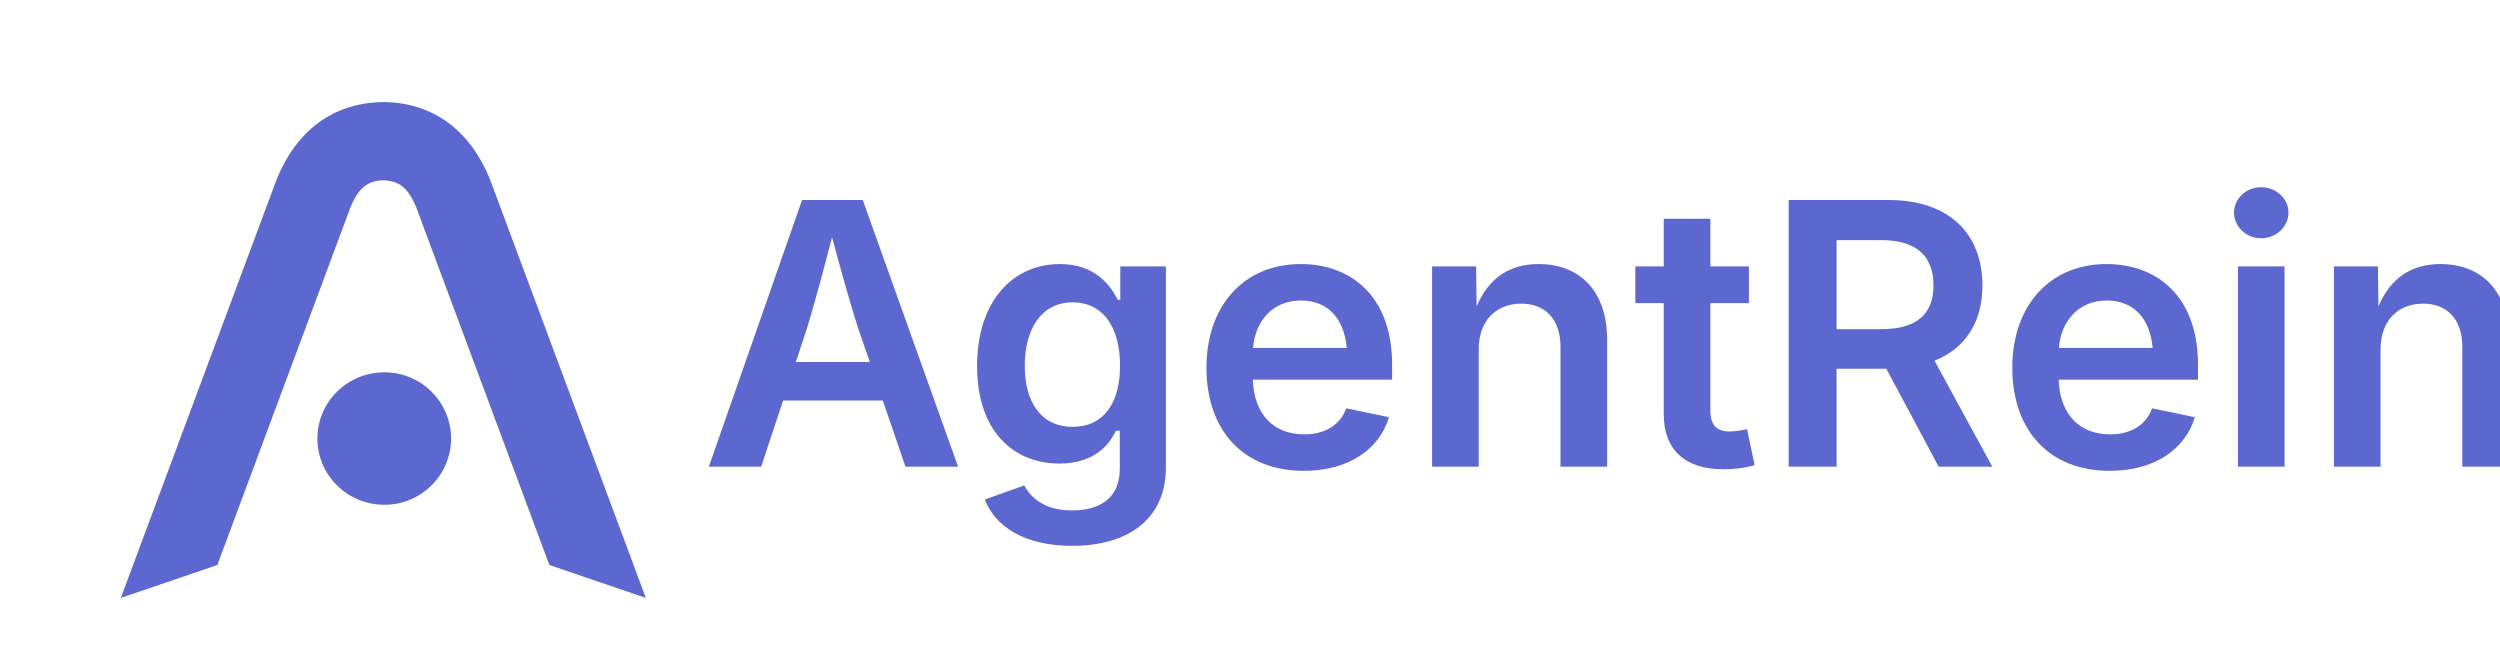
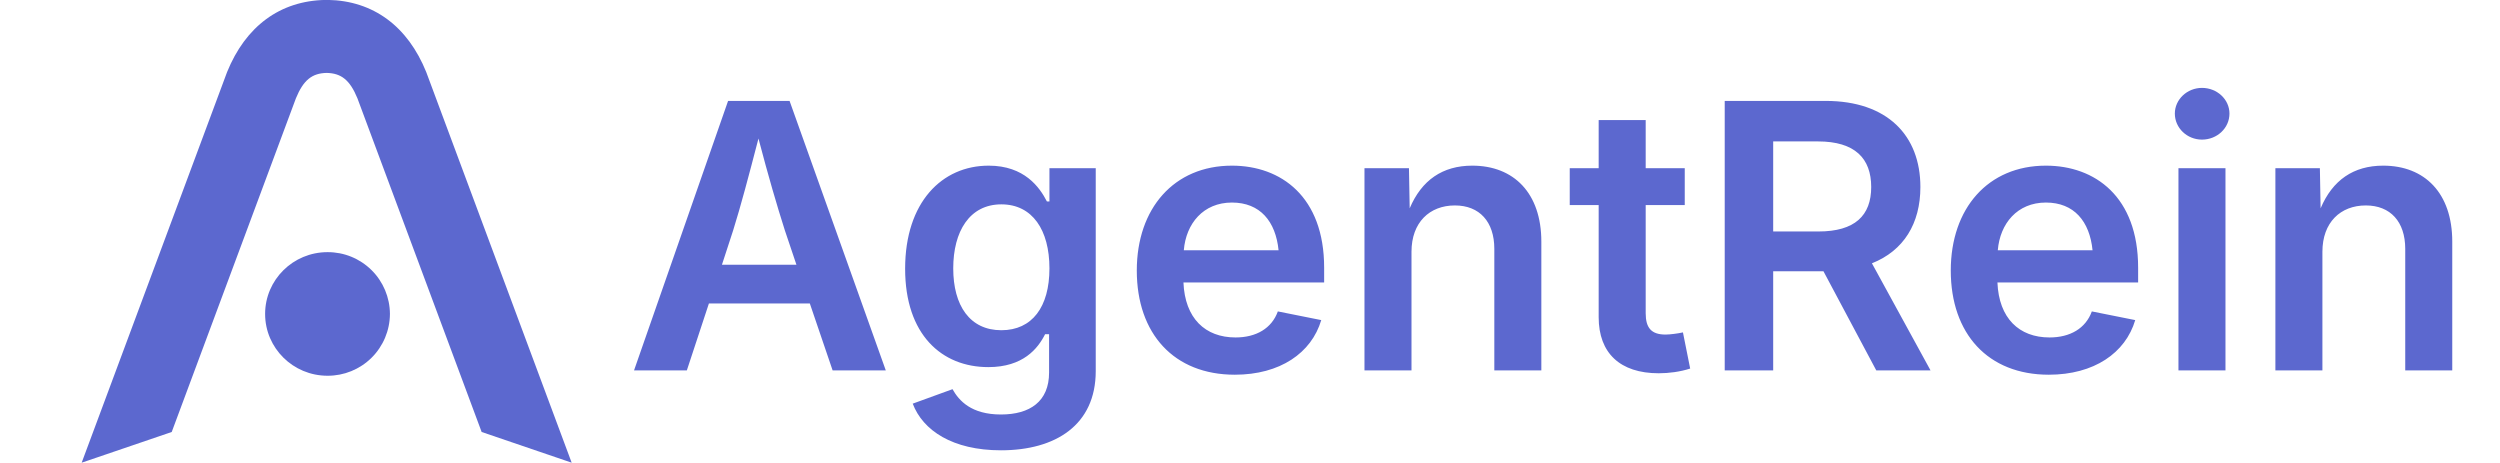
- <svg xmlns="http://www.w3.org/2000/svg" width="100%" viewBox="0 0 150 40" role="img">
-   <g transform="translate(2, 0) scale(1.75)">
+ <svg xmlns="http://www.w3.org/2000/svg" viewBox="0 0 108 20" preserveAspectRatio="xMinYMid meet">
+   <g transform="translate(0, -4.12) scale(1.176)">
    <path fill="#5c68cf" fill-rule="evenodd" d="M3 20.5L8.341 6.152c.678-1.676 1.942-2.624 3.621-2.651V3.5h.076c1.68.028 2.943.976 3.62 2.652L21 20.5l-3.307-1.128L13.13 7.115c-.278-.678-.599-.922-1.13-.933c-.532.011-.852.255-1.13.933L6.308 19.372zm11.324-5.464a2.28 2.28 0 0 1-2.293 2.27c-1.266 0-2.292-1.017-2.292-2.27s1.026-2.27 2.292-2.27a2.28 2.28 0 0 1 2.293 2.27" clip-rule="evenodd" />
  </g>
-   <text x="42" y="28" font-family="Inter, sans-serif" font-size="22" font-weight="600" fill="#5c68cf">AgentRein</text>
+   <text x="27" y="16" font-family="Inter, sans-serif" font-size="16" font-weight="600" fill="#5c68cf">AgentRein</text>
</svg>
